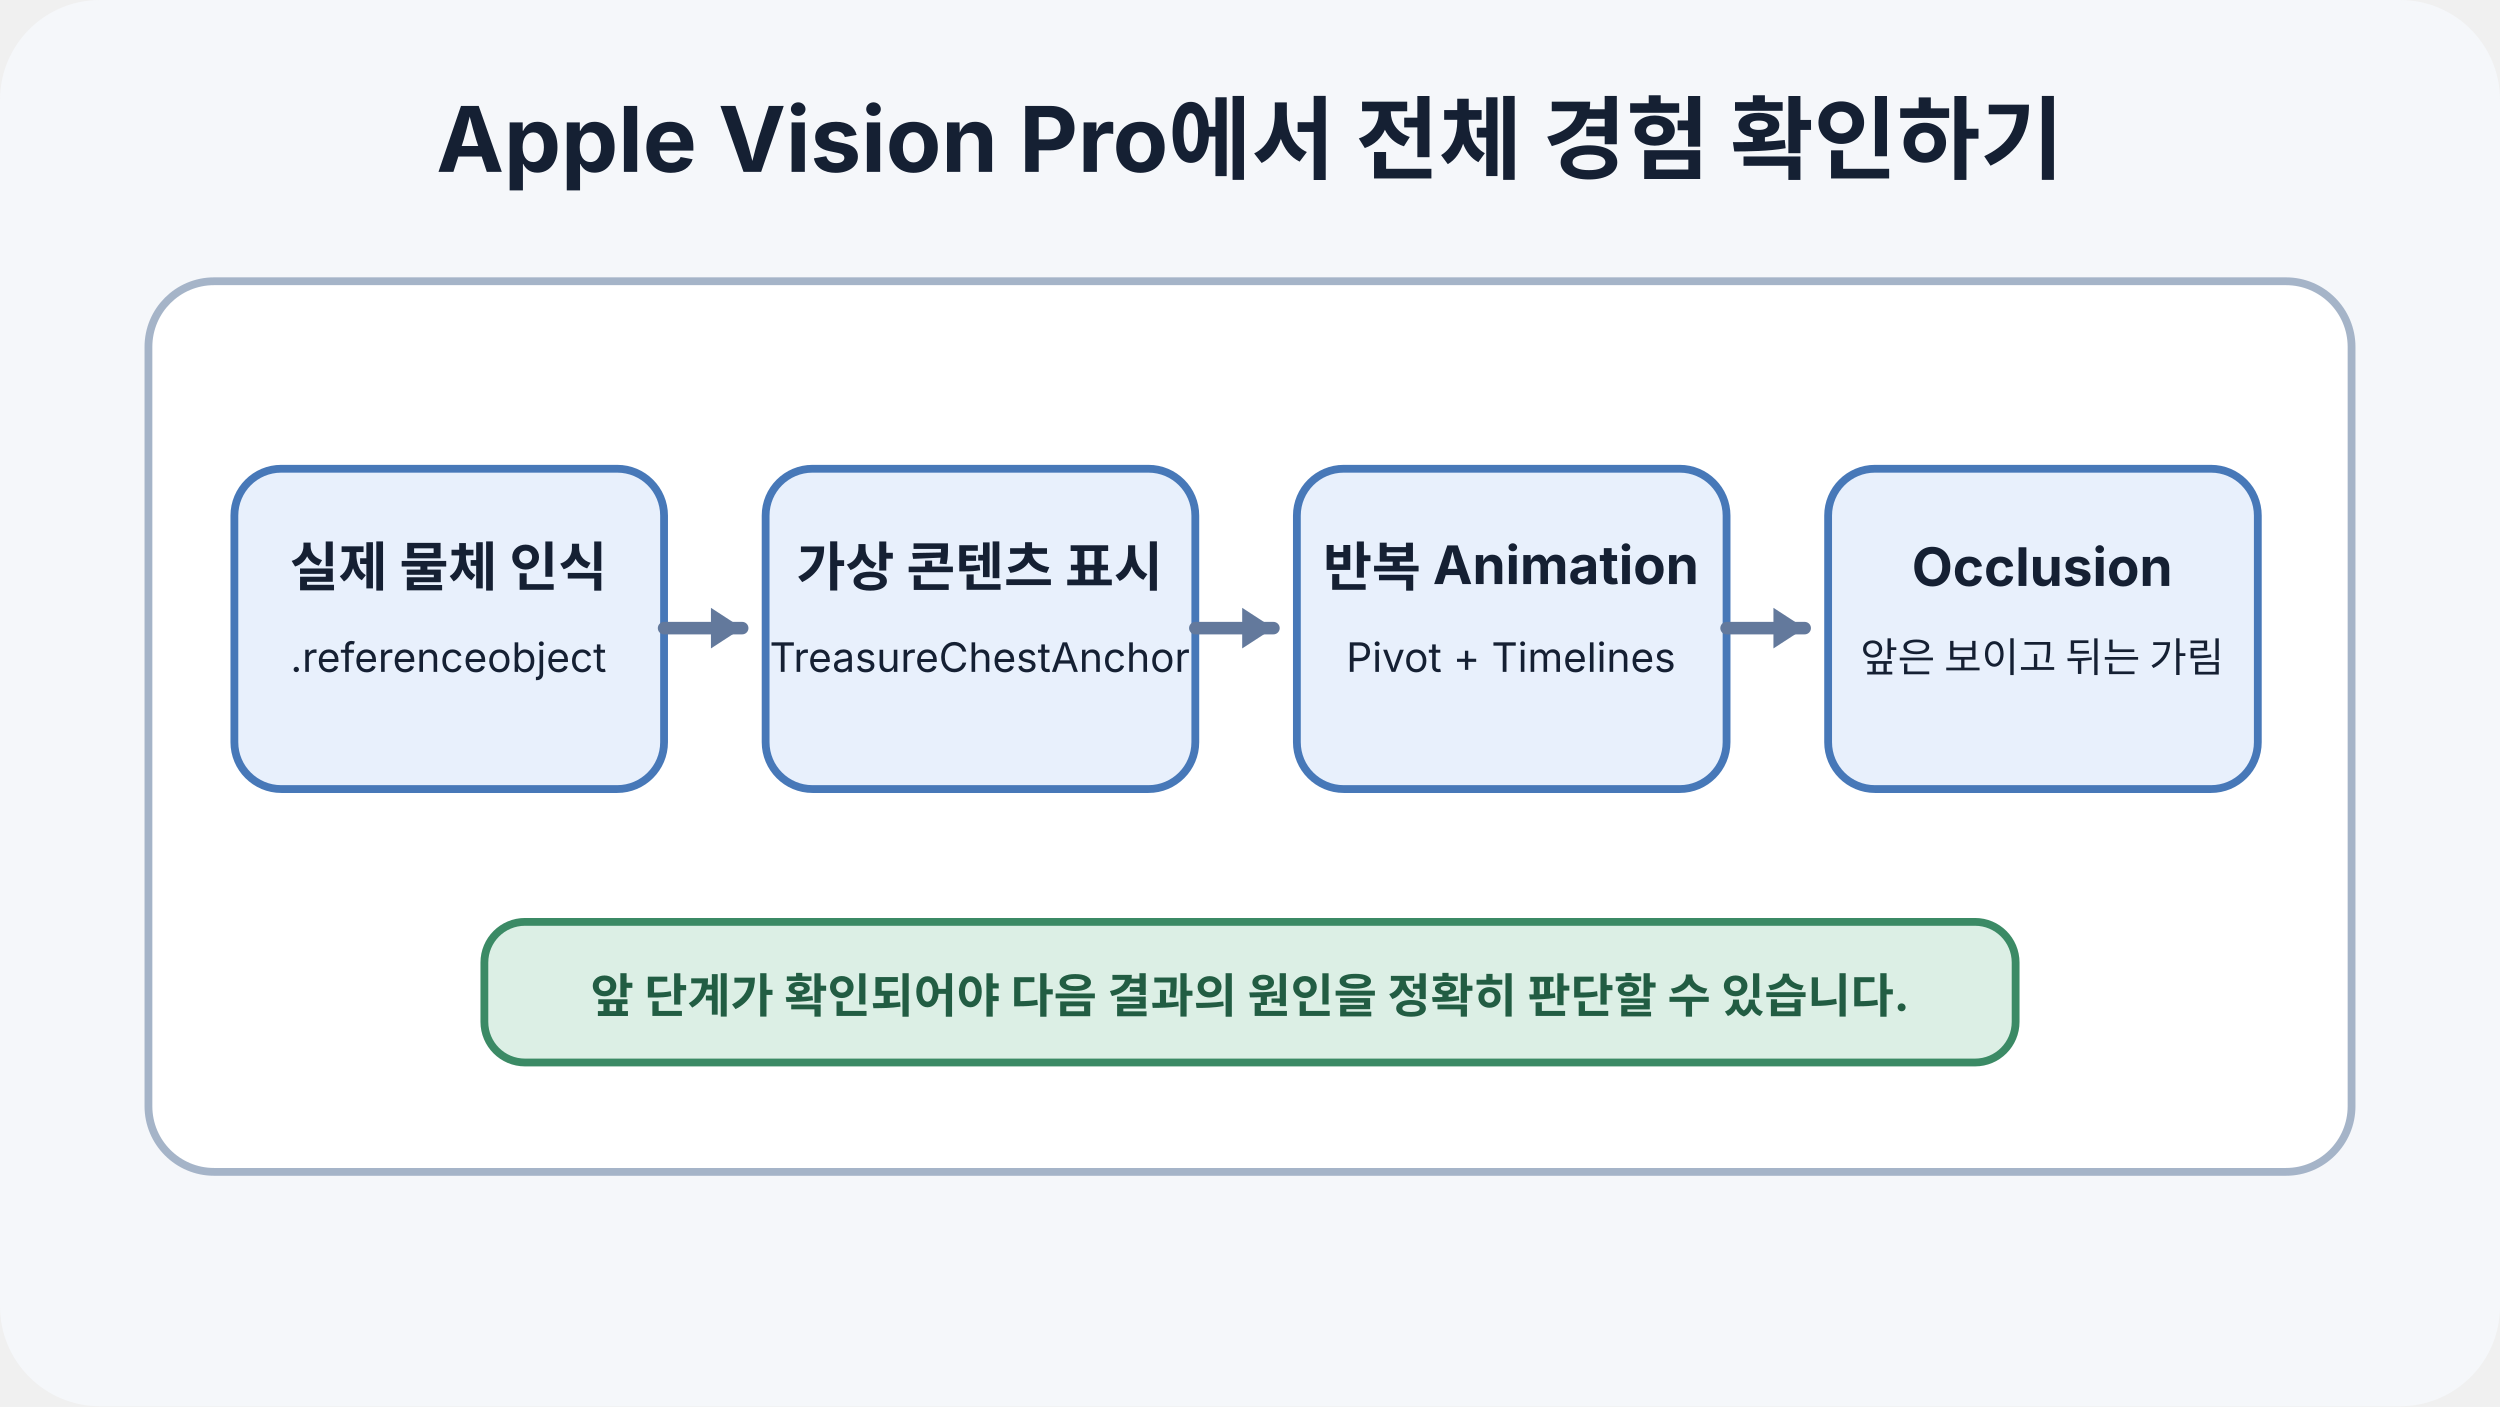
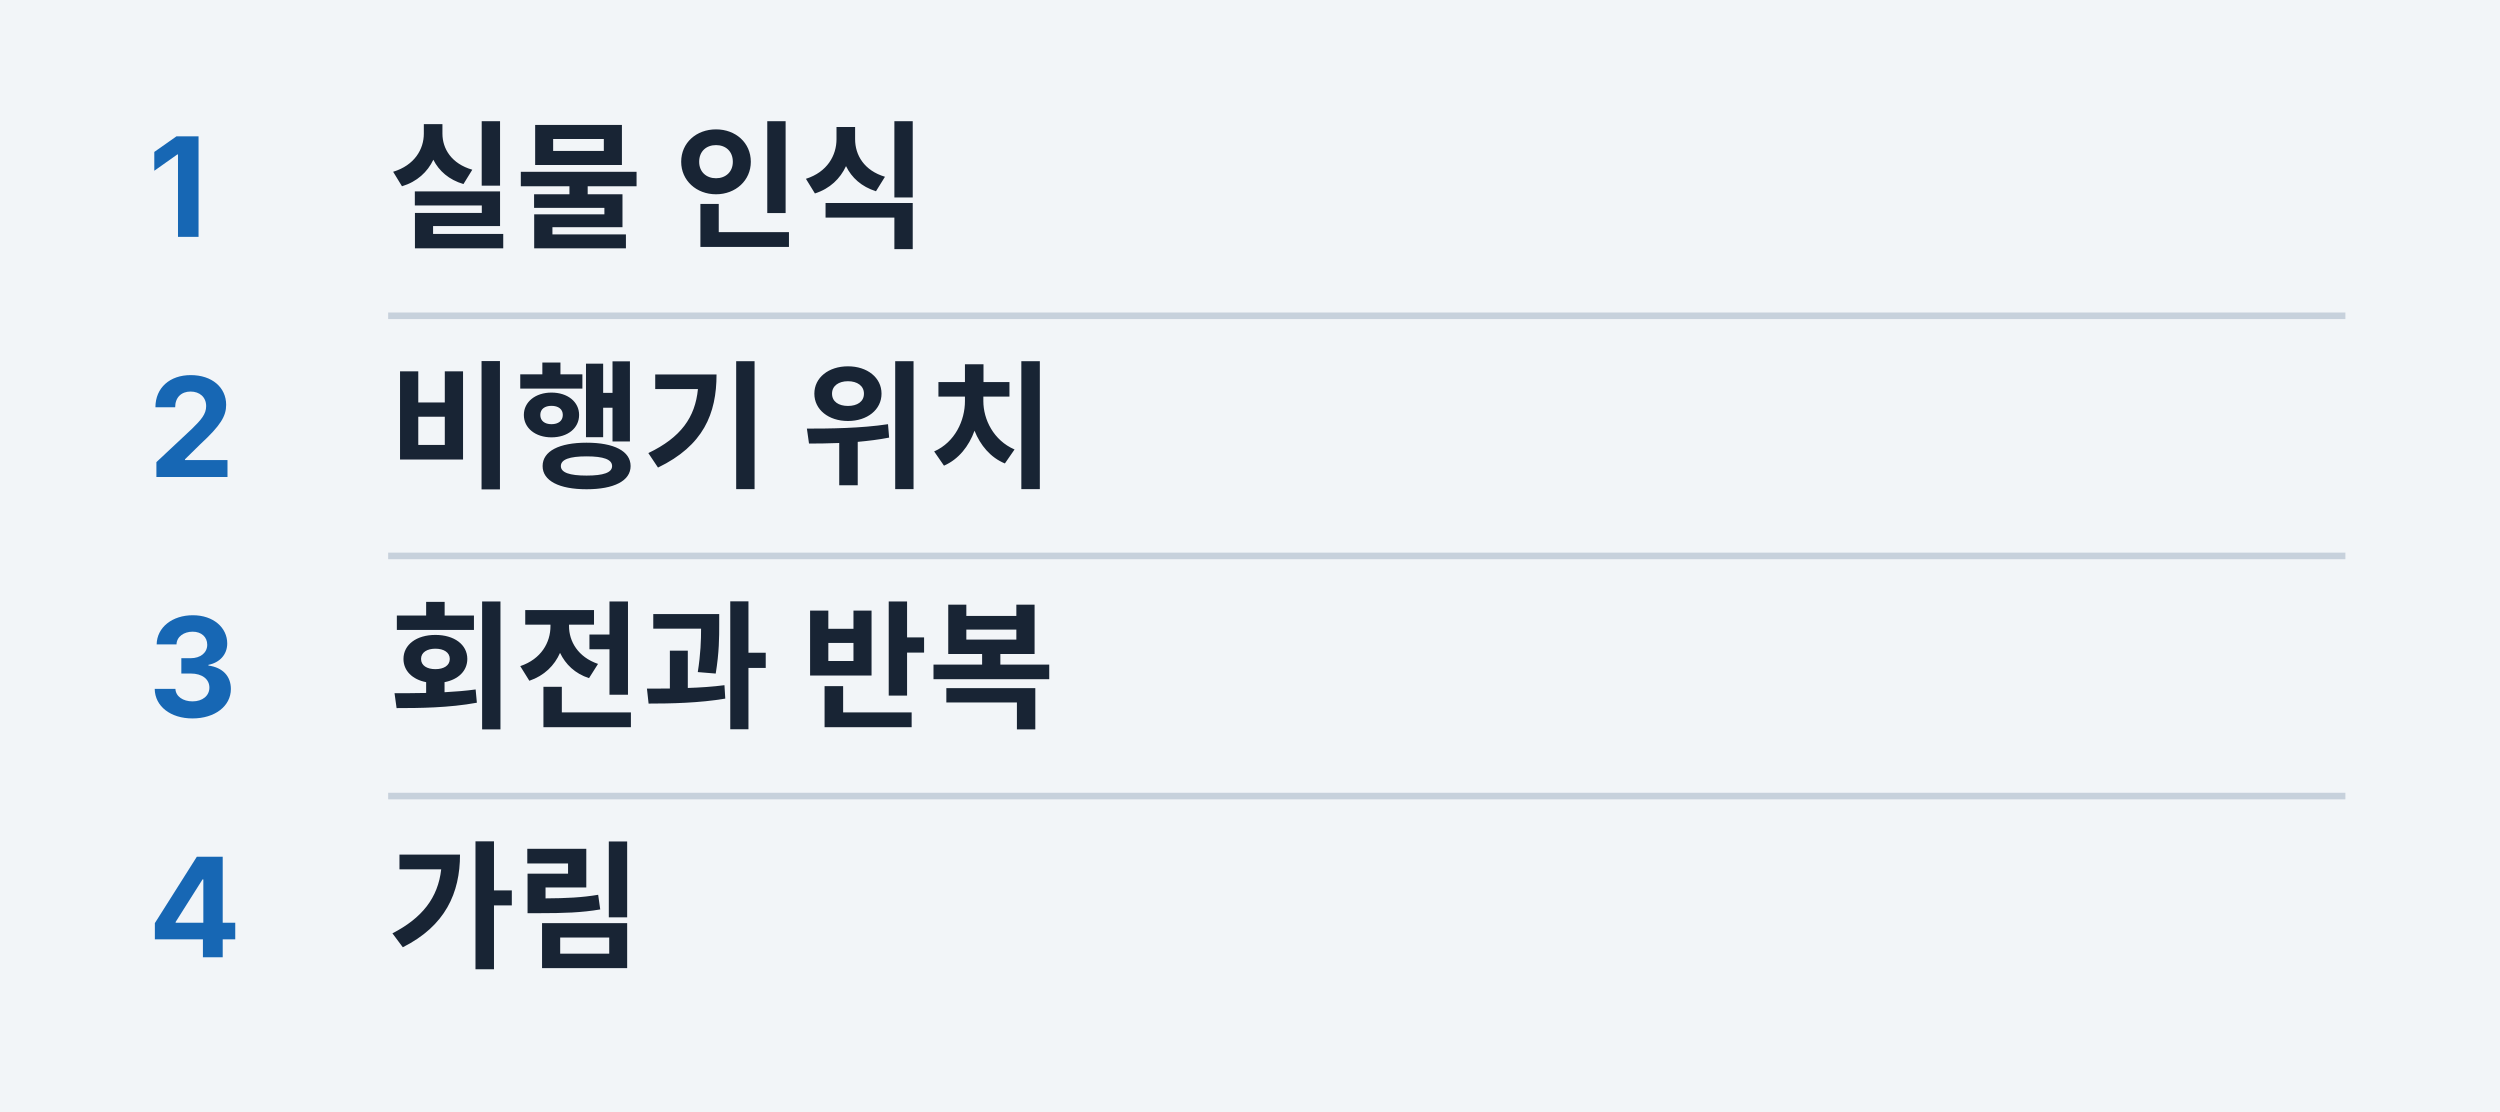
- <svg xmlns="http://www.w3.org/2000/svg" width="1600" height="900" viewBox="0 0 1600 900" role="img" aria-labelledby="title description">
-   <rect width="1600" height="900" rx="64" fill="#F5F7FA" />
-   <text x="800" y="110" text-anchor="middle" font-family="-apple-system, BlinkMacSystemFont, sans-serif" font-size="58" font-weight="700" fill="#152033">Apple Vision Pro에서 전체 경험 확인하기</text>
-   <g font-family="-apple-system, BlinkMacSystemFont, sans-serif">
-     <rect x="95" y="180" width="1410" height="570" rx="42" fill="#FFFFFF" stroke="#A5B4C8" stroke-width="5" />
-     <g fill="#E8F0FC" stroke="#4778B8" stroke-width="5">
-       <rect x="150" y="300" width="275" height="205" rx="30" />
-       <rect x="490" y="300" width="275" height="205" rx="30" />
-       <rect x="830" y="300" width="275" height="205" rx="30" />
-       <rect x="1170" y="300" width="275" height="205" rx="30" />
-     </g>
-     <g fill="#152033" text-anchor="middle">
-       <text x="287" y="375" font-size="34" font-weight="700">실제 물체 인식</text>
-       <text x="287" y="430" font-size="26">.referenceobject</text>
-       <text x="627" y="375" font-size="34" font-weight="700">가상 콘텐츠 표시</text>
-       <text x="627" y="430" font-size="26">TreasureChestAnchor</text>
-       <text x="967" y="375" font-size="34" font-weight="700">반복 Animation</text>
-       <text x="967" y="430" font-size="26">Pivot + Timelines</text>
-       <text x="1307" y="375" font-size="34" font-weight="700">Occlusion</text>
-       <text x="1307" y="430" font-size="26">앞은 보이고 뒤는 가림</text>
-     </g>
-     <g stroke="#63799C" stroke-width="8" stroke-linecap="round" fill="#63799C">
-       <path d="M425 402 H475" />
-       <path d="M475 402 l-20 -13 v26 z" stroke="none" />
-       <path d="M765 402 H815" />
-       <path d="M815 402 l-20 -13 v26 z" stroke="none" />
-       <path d="M1105 402 H1155" />
-       <path d="M1155 402 l-20 -13 v26 z" stroke="none" />
-     </g>
-     <rect x="310" y="590" width="980" height="90" rx="26" fill="#DCEFE5" stroke="#3B8A65" stroke-width="5" />
-     <text x="800" y="648" text-anchor="middle" font-size="30" font-weight="700" fill="#225D43">앞 단계가 확인되어야 다음 결과의 원인을 정확히 판단할 수 있습니다.</text>
+ <svg xmlns="http://www.w3.org/2000/svg" width="760" height="338" viewBox="0 0 760 338" role="img" aria-labelledby="title description">
+   <rect width="760" height="338" fill="#F2F5F8" />
+   <g font-family="-apple-system, sans-serif">
+     <text x="45" y="72" text-anchor="start" font-size="42" font-weight="700" fill="#1767B4">1</text>
+     <text x="118" y="72" text-anchor="start" font-size="42" font-weight="700" fill="#182434">실물 인식</text>
+     <path d="M118 96 H713" fill="none" stroke="#c7d1dc" stroke-width="2" />
+     <text x="45" y="145" text-anchor="start" font-size="42" font-weight="700" fill="#1767B4">2</text>
+     <text x="118" y="145" text-anchor="start" font-size="42" font-weight="700" fill="#182434">비행기 위치</text>
+     <path d="M118 169 H713" fill="none" stroke="#c7d1dc" stroke-width="2" />
+     <text x="45" y="218" text-anchor="start" font-size="42" font-weight="700" fill="#1767B4">3</text>
+     <text x="118" y="218" text-anchor="start" font-size="42" font-weight="700" fill="#182434">회전과 반복</text>
+     <path d="M118 242 H713" fill="none" stroke="#c7d1dc" stroke-width="2" />
+     <text x="45" y="291" text-anchor="start" font-size="42" font-weight="700" fill="#1767B4">4</text>
+     <text x="118" y="291" text-anchor="start" font-size="42" font-weight="700" fill="#182434">가림</text>
  </g>
</svg>
